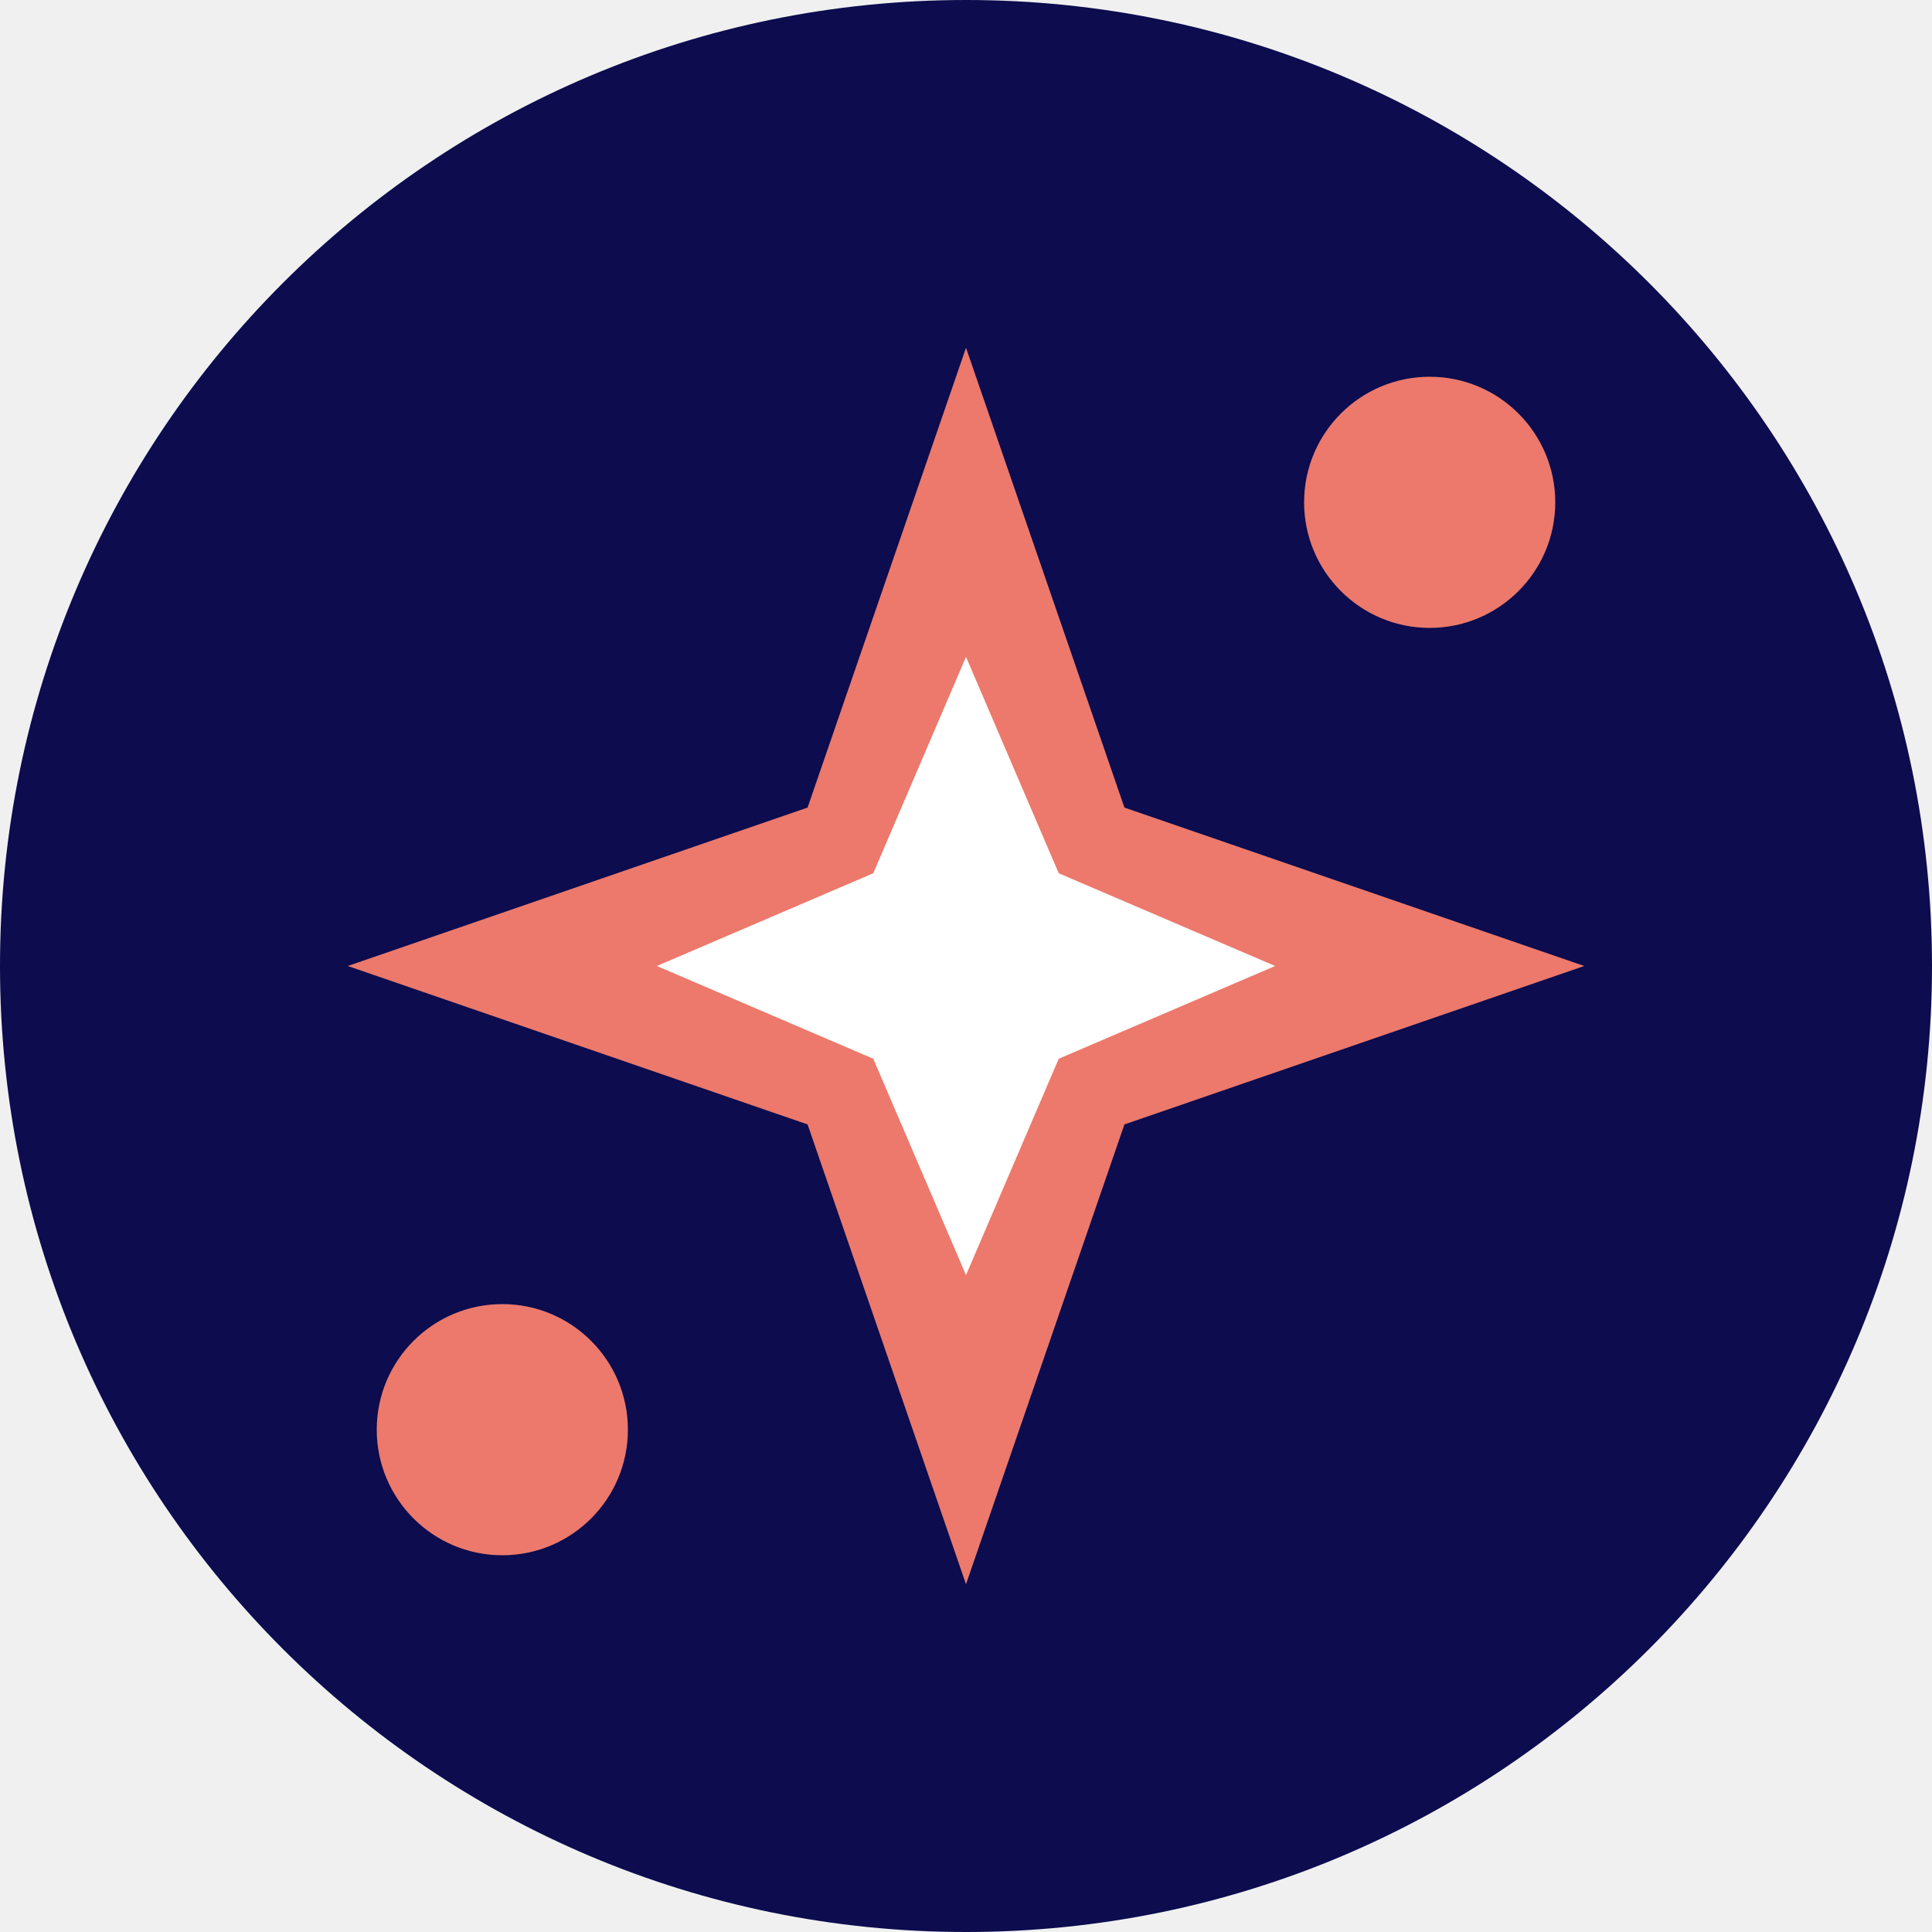
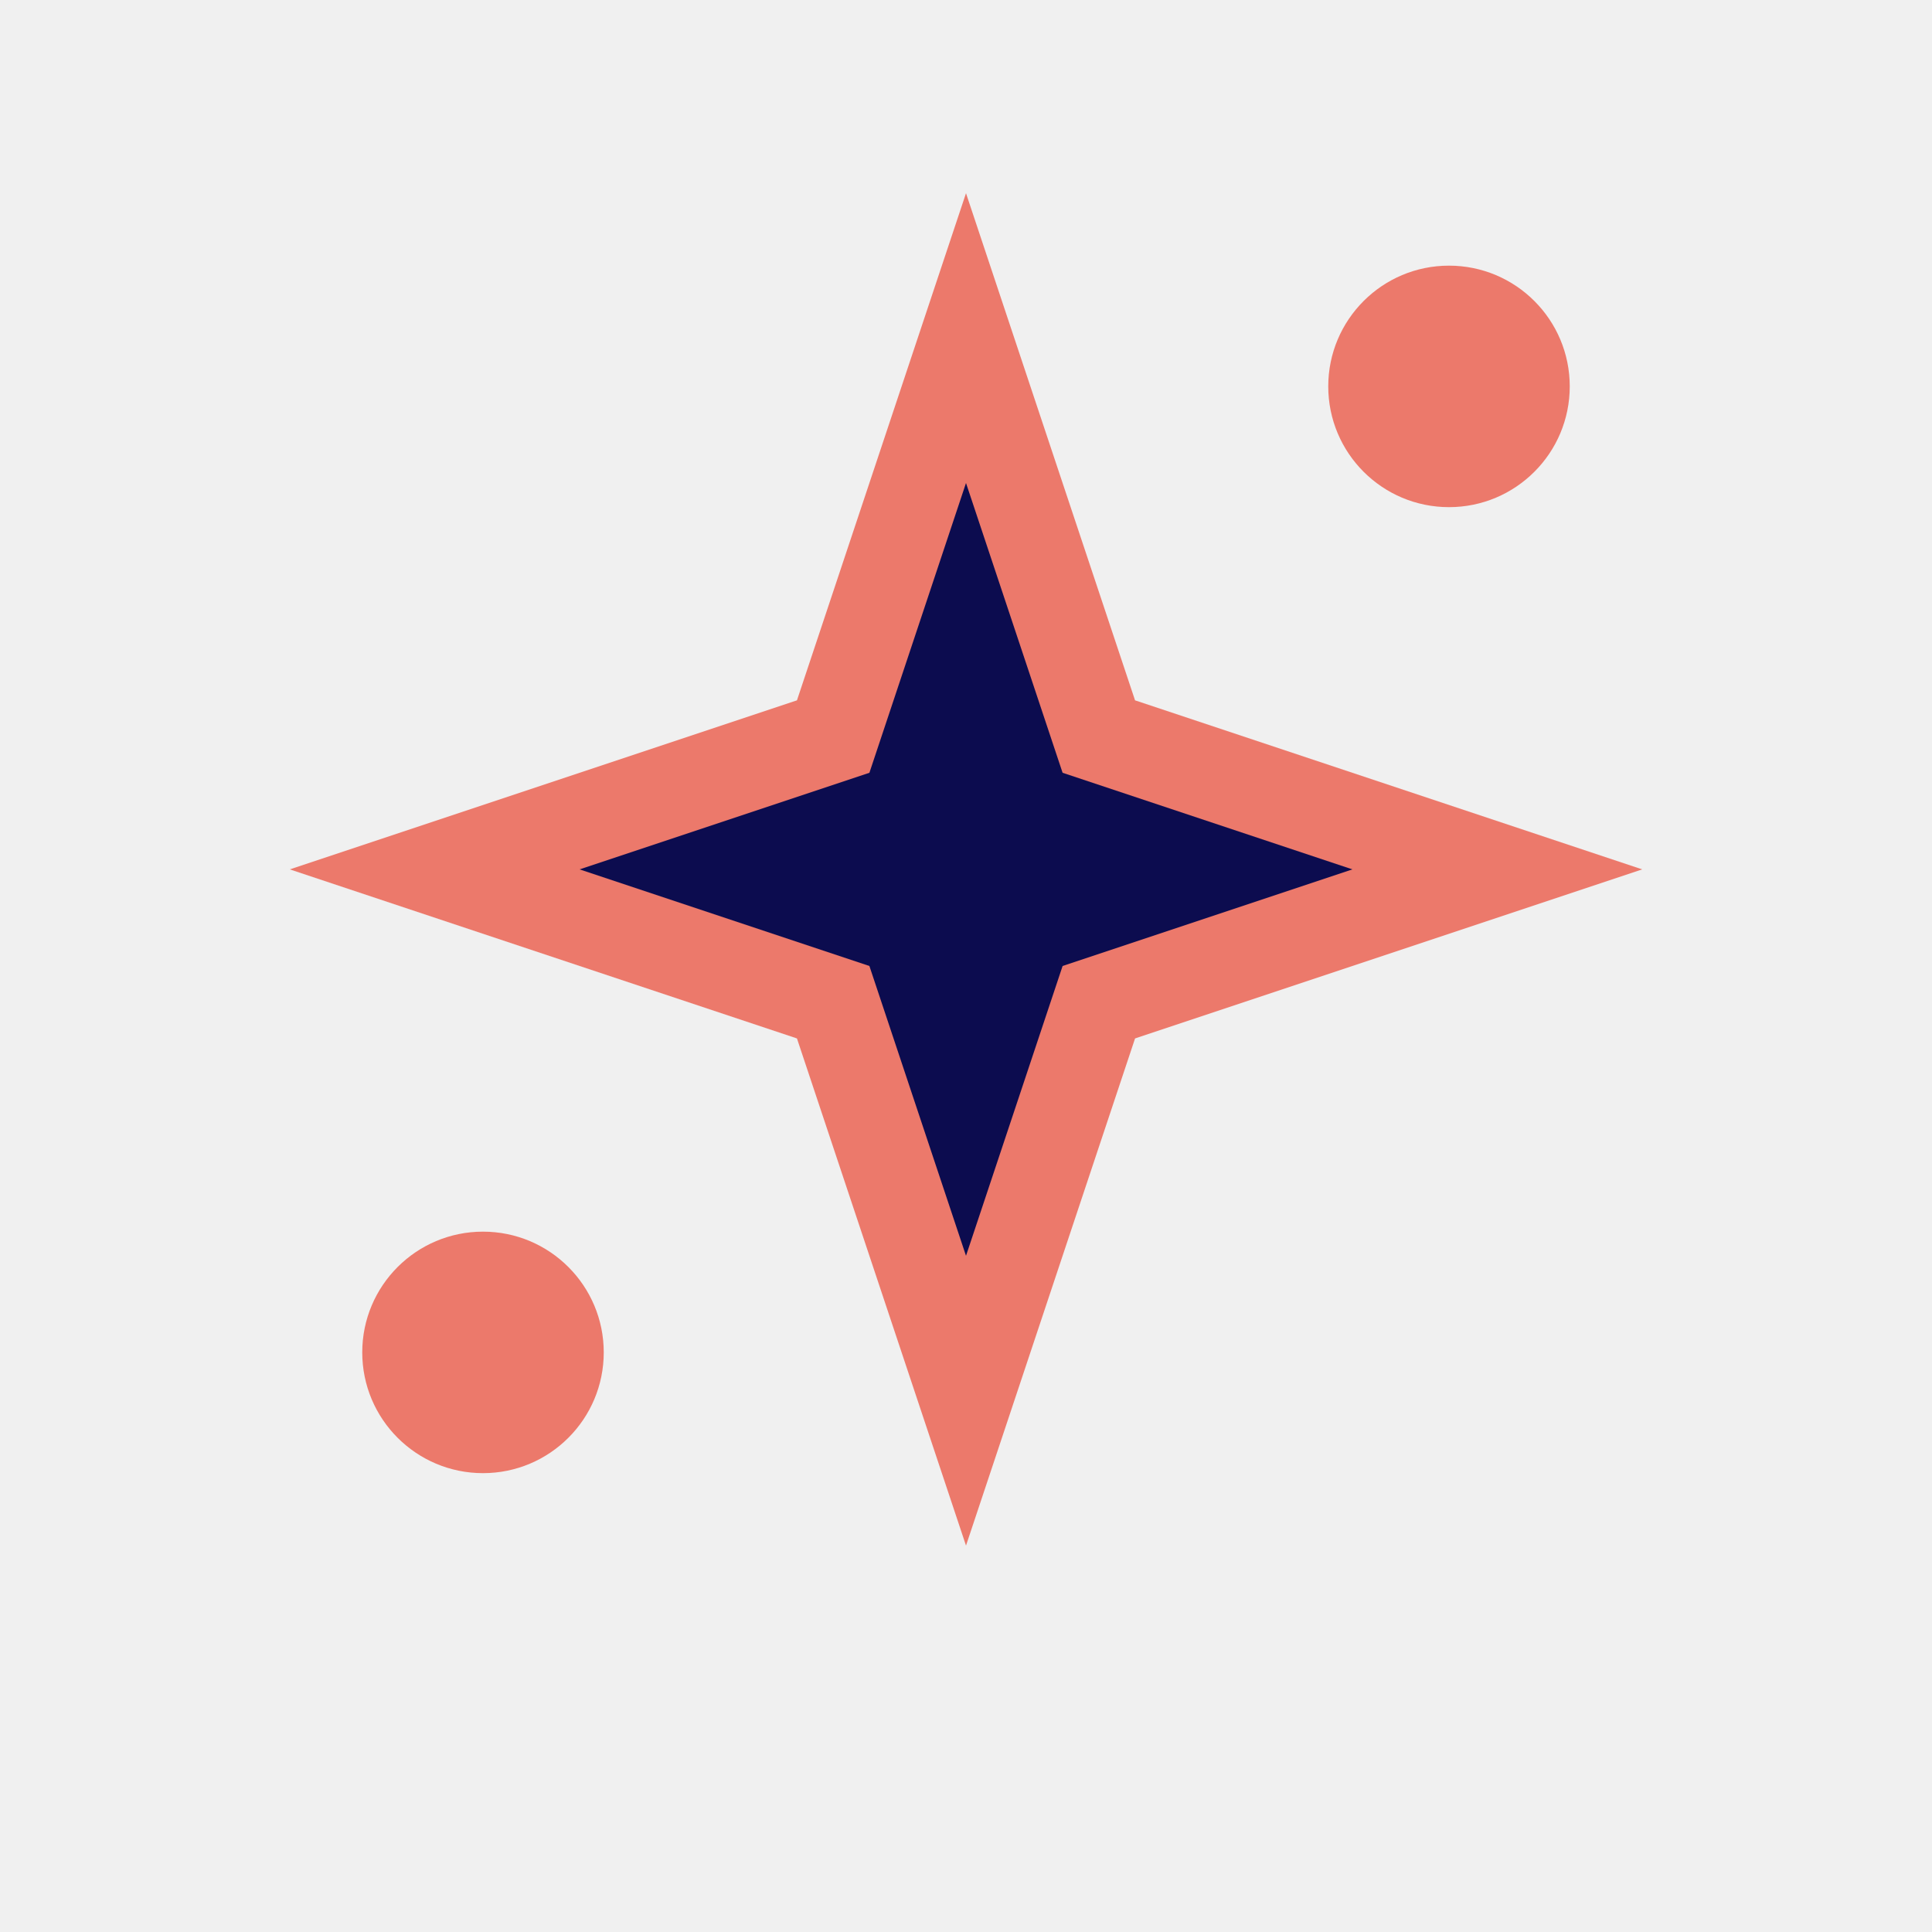
- <svg xmlns="http://www.w3.org/2000/svg" viewBox="0 0 100 100" fill="none">
-   <rect width="100" height="100" rx="50" fill="#0C0C4F" />
-   <path d="M50 18L58.2 41.8L82 50L58.2 58.2L50 82L41.8 58.2L18 50L41.8 41.8L50 18Z" fill="#EC796B" />
-   <path d="M50 34L54.8 45.2L66 50L54.8 54.8L50 66L45.2 54.8L34 50L45.2 45.2L50 34Z" fill="#FFFFFF" />
-   <circle cx="74" cy="26" r="6.5" fill="#EC796B" />
-   <circle cx="26" cy="74" r="6.5" fill="#EC796B" />
+ <svg xmlns="http://www.w3.org/2000/svg" viewBox="0 0 40 40" fill="none">
+   <path d="M20 4L23.5 14.5L34 18L23.5 21.5L20 32L16.5 21.5L6 18L16.5 14.5L20 4Z" fill="#EC796B" />
+   <path d="M20 10L22 16L28 18L22 20L20 26L18 20L12 18L18 16L20 10Z" fill="#0C0C4F" />
+   <circle cx="30" cy="8" r="2.5" fill="#EC796B" />
+   <circle cx="10" cy="28" r="2.5" fill="#EC796B" />
</svg>
